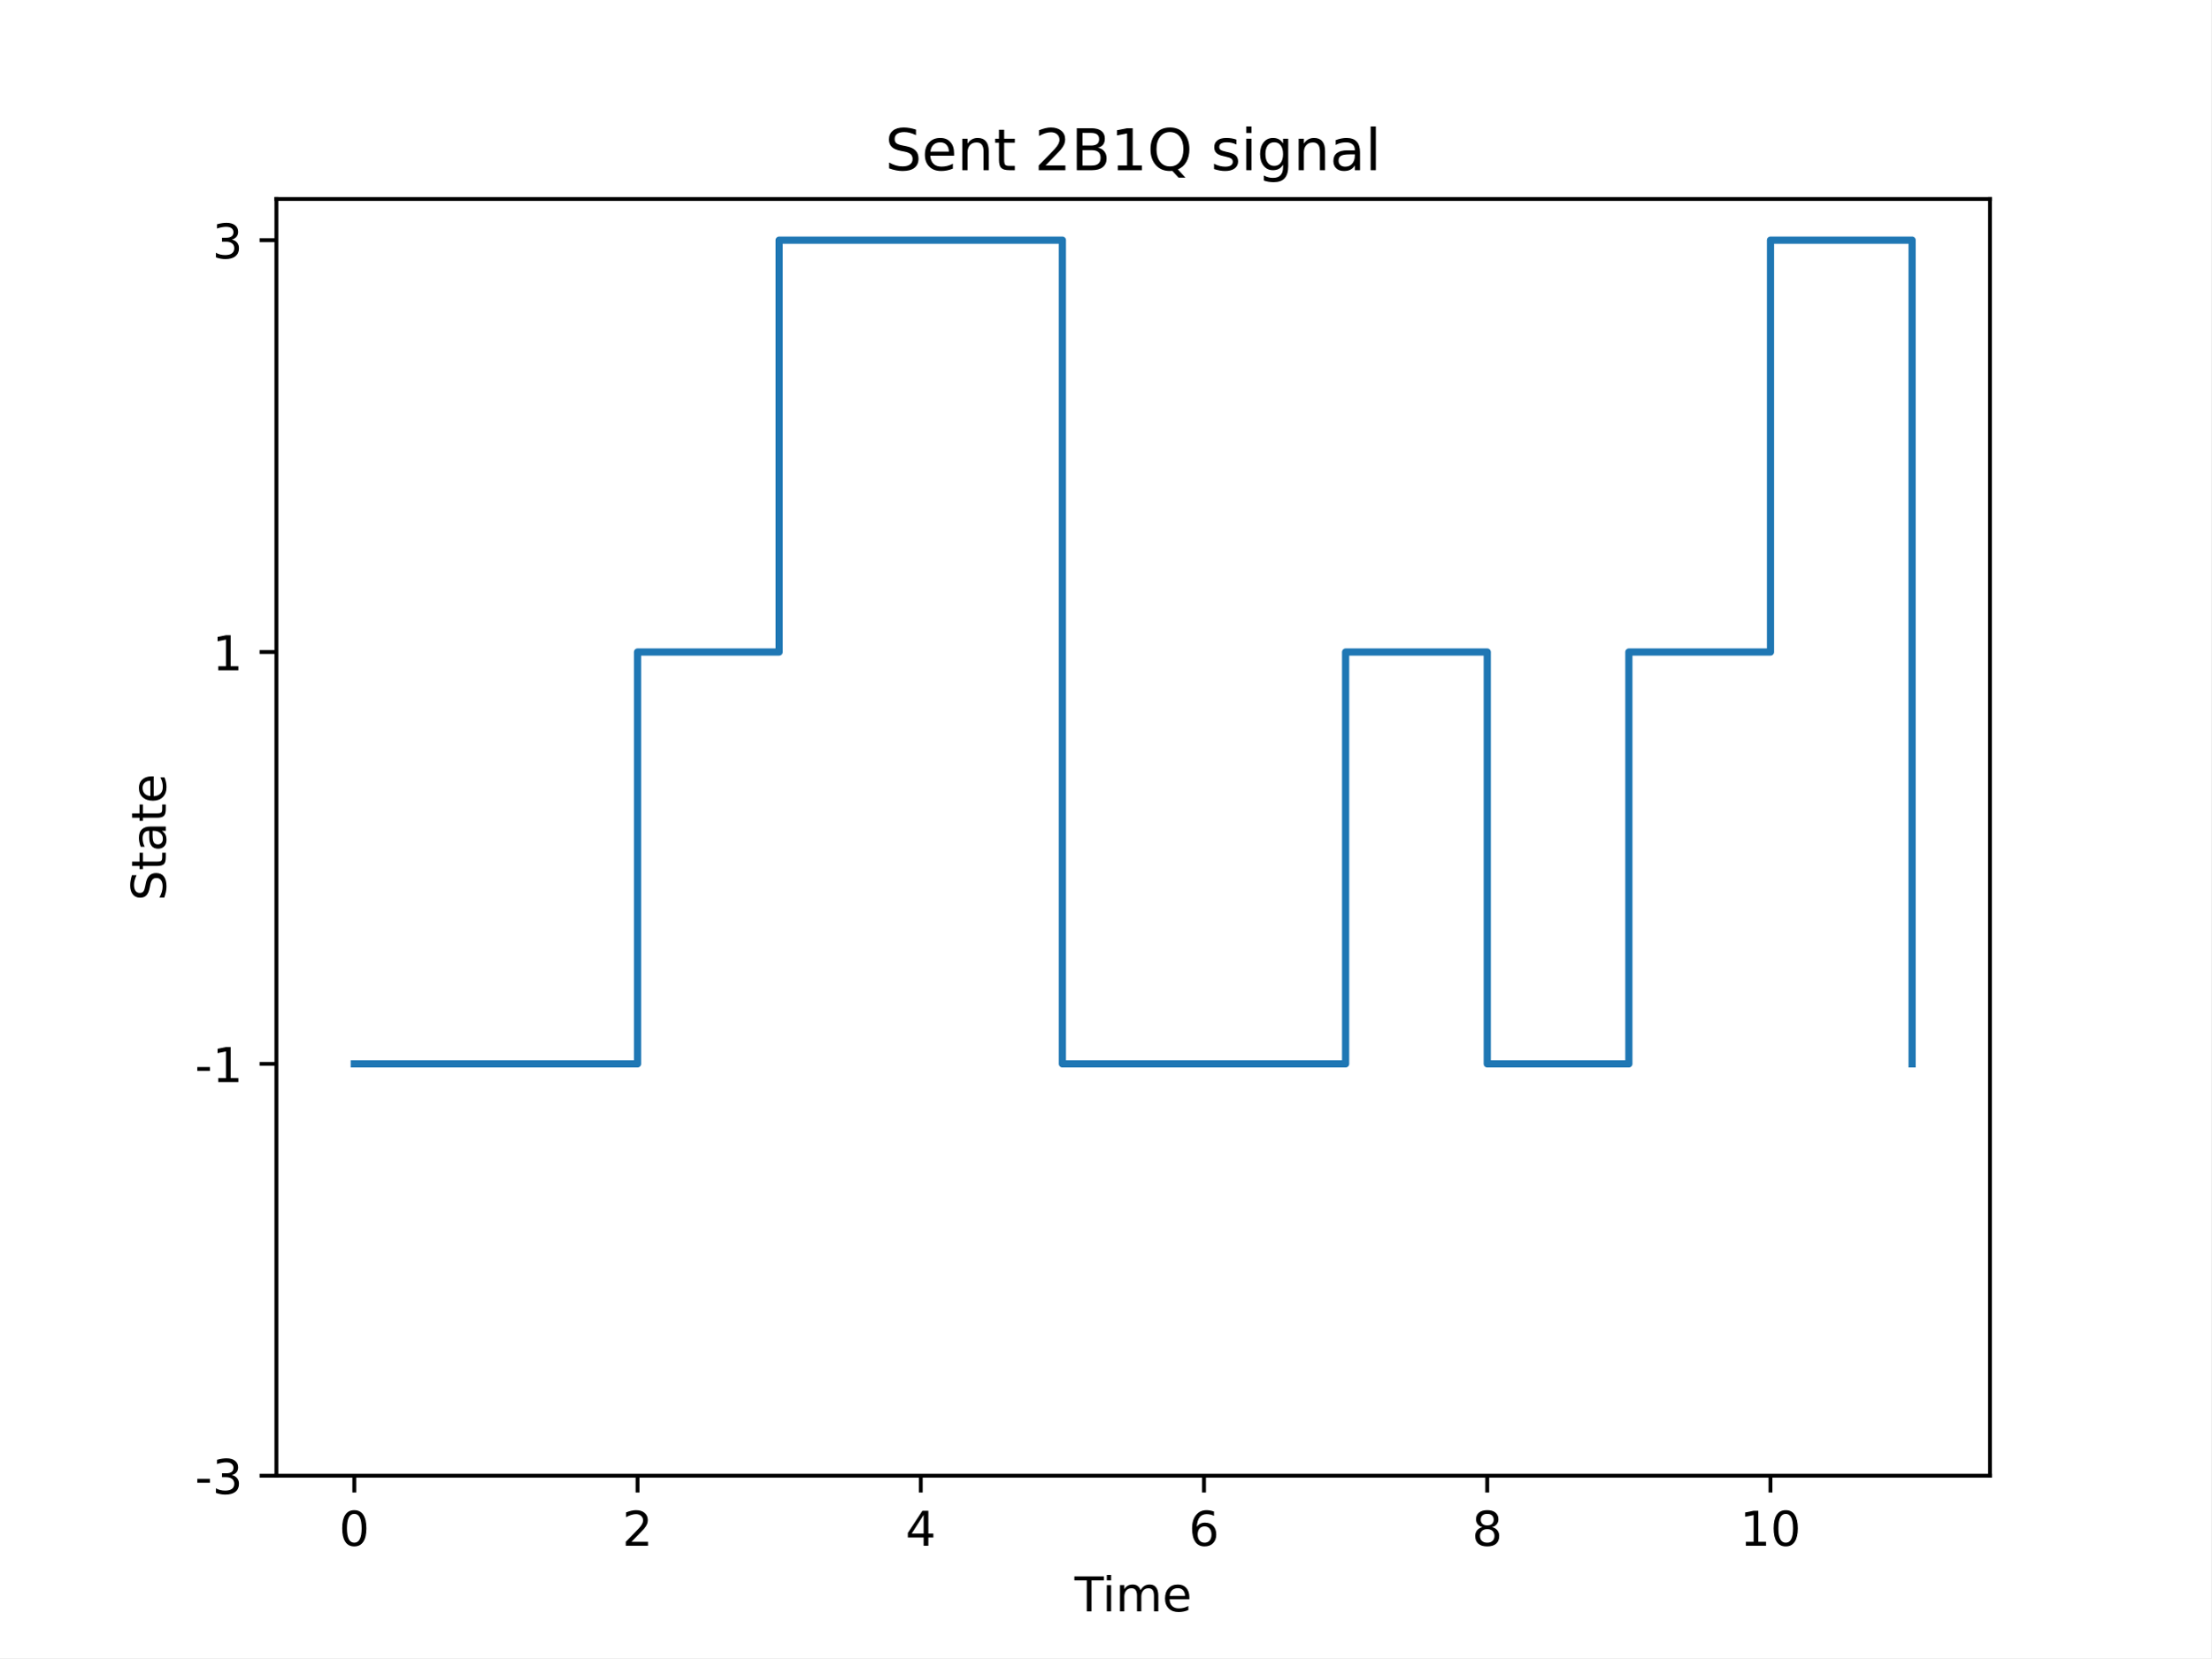
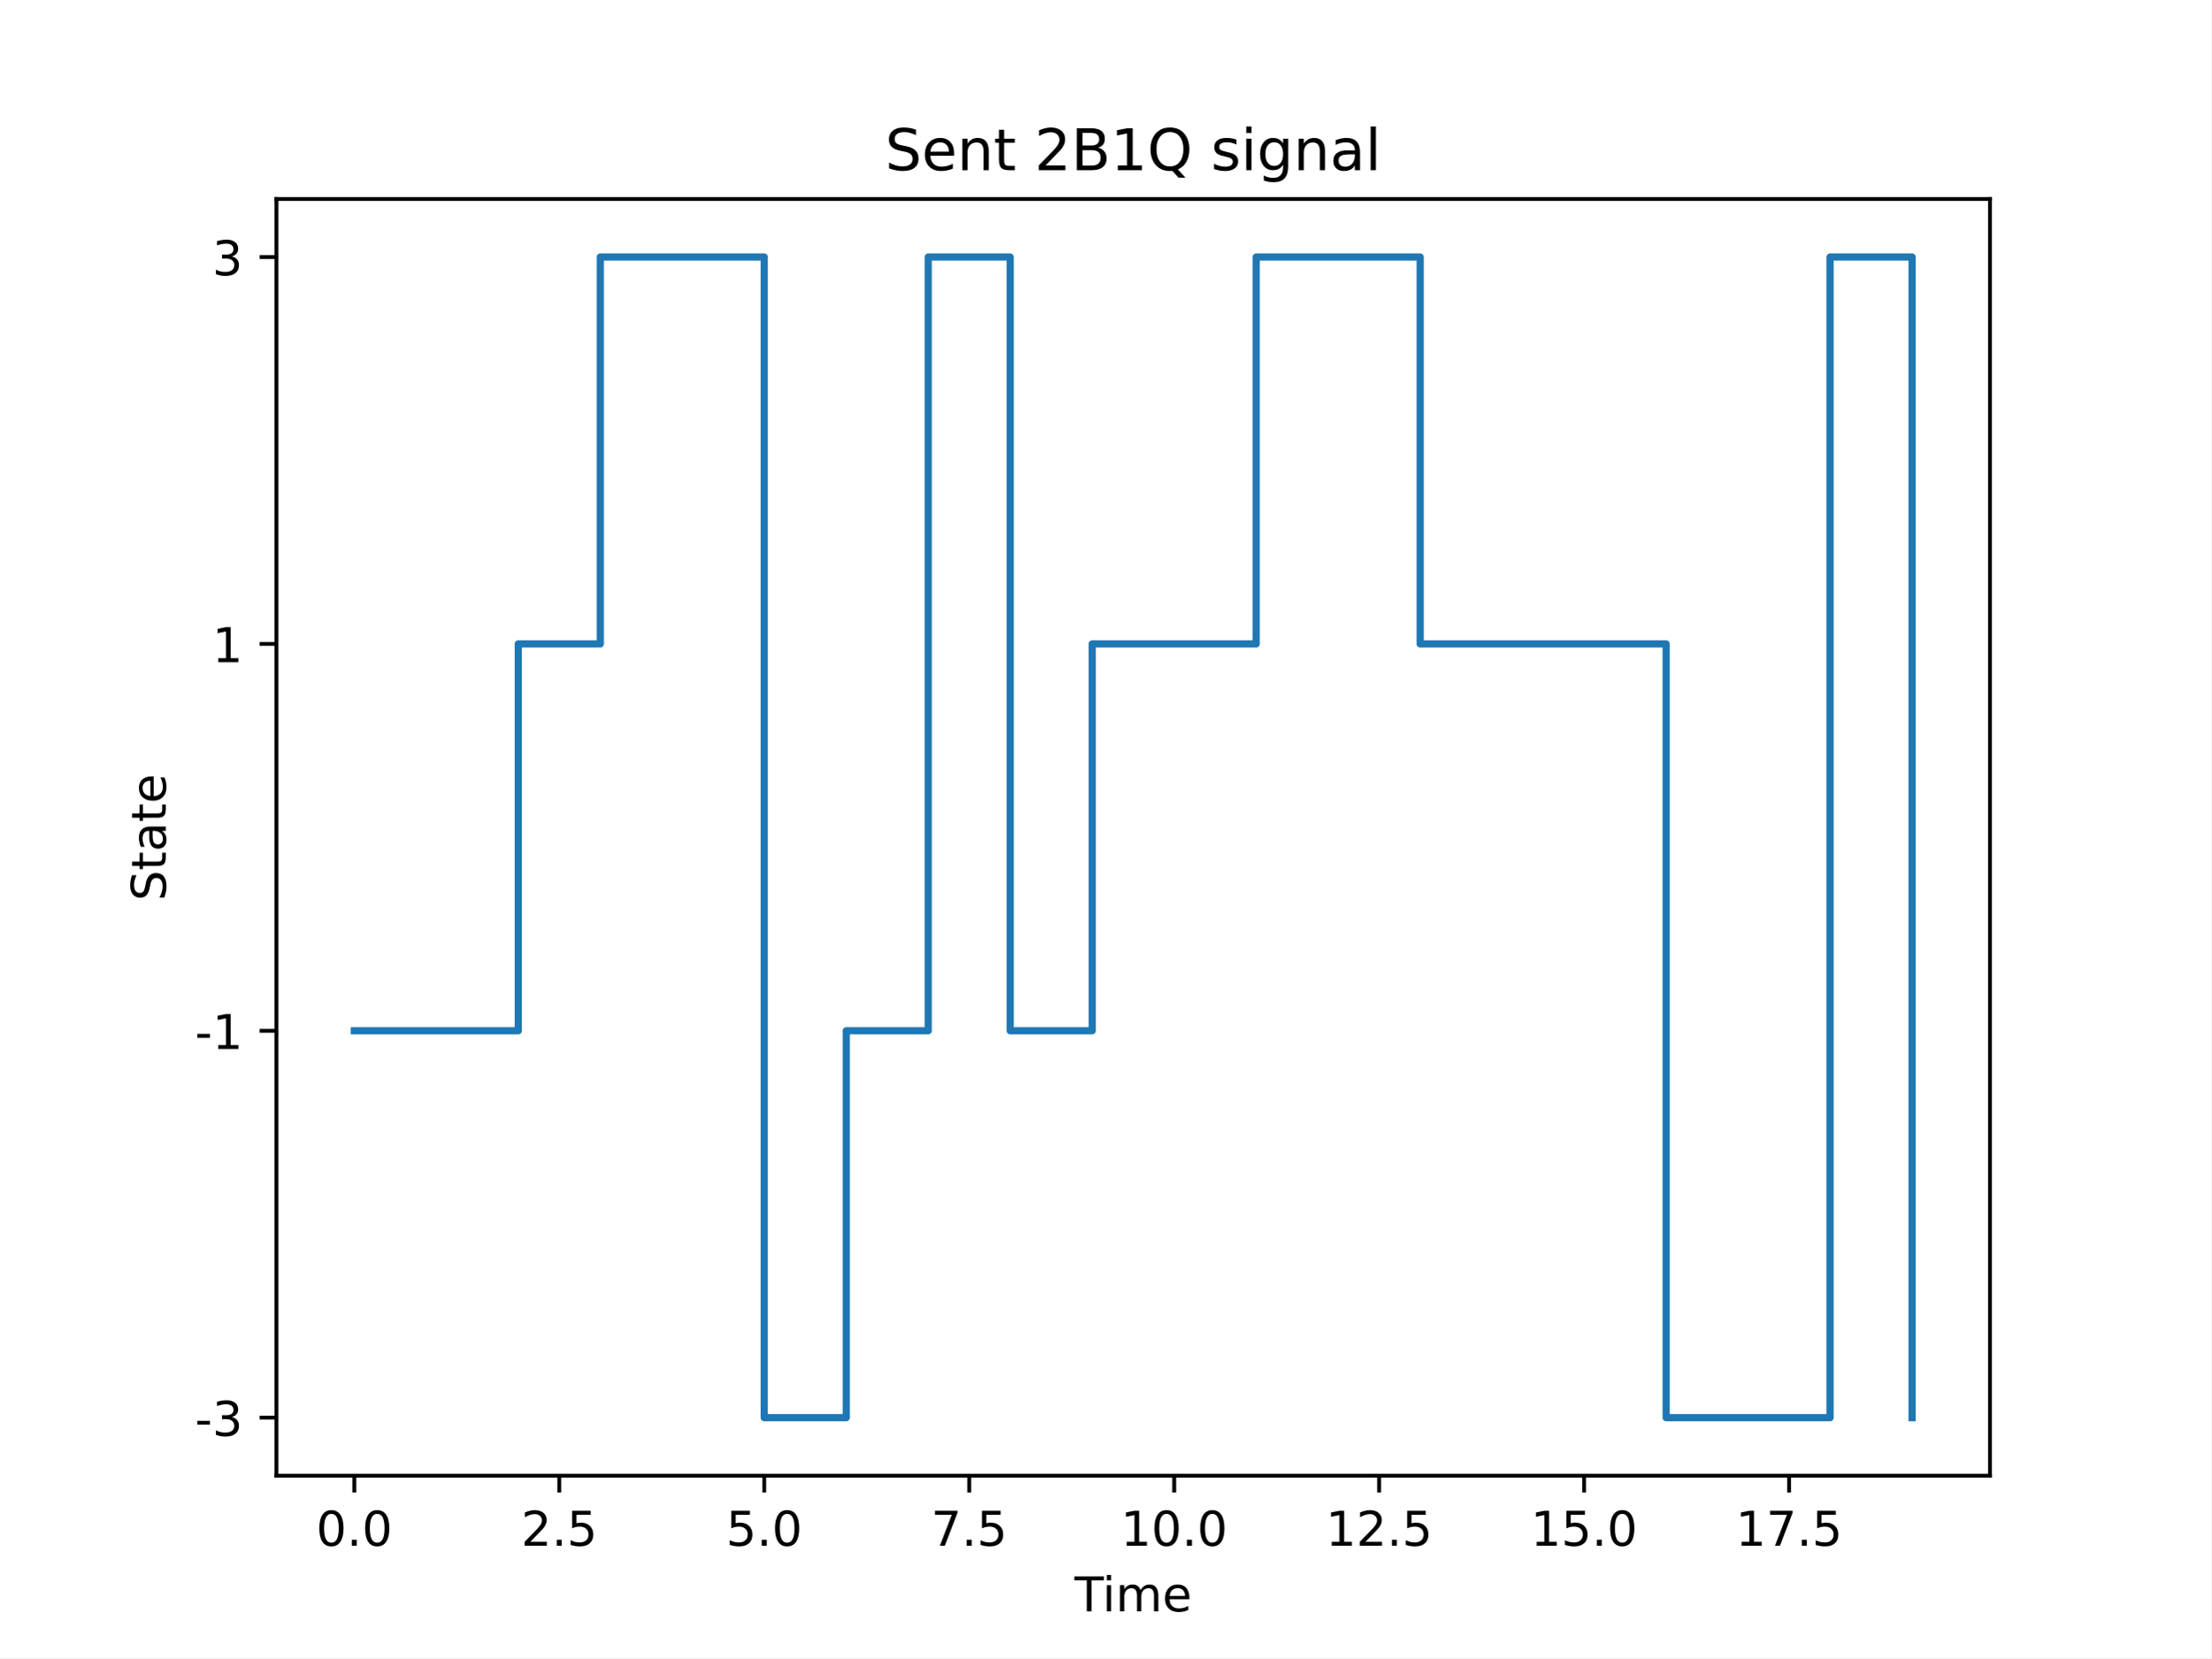
<svg xmlns="http://www.w3.org/2000/svg" xmlns:xlink="http://www.w3.org/1999/xlink" width="460.8pt" height="345.6pt" viewBox="0 0 460.8 345.6" version="1.1">
  <defs>
    <style type="text/css">*{stroke-linejoin: round; stroke-linecap: butt}</style>
  </defs>
  <g id="figure_1">
    <g id="patch_1">
      <path d="M 0 345.6  L 460.8 345.6  L 460.8 0  L 0 0  z " style="fill: #ffffff" />
    </g>
    <g id="axes_1">
      <g id="patch_2">
        <path d="M 57.6 307.584  L 414.72 307.584  L 414.72 41.472  L 57.6 41.472  z " style="fill: #ffffff" />
      </g>
      <g id="matplotlib.axis_1">
        <g id="xtick_1">
          <g id="line2d_1">
            <defs>
-               <path id="ma4d574074a" d="M 0 0  L 0 3.5  " style="stroke: #000000; stroke-width: 0.8" />
-             </defs>
-             <g>
-               <use xlink:href="#ma4d574074a" x="73.833" y="307.584" style="stroke: #000000; stroke-width: 0.8" />
+               <path id="m62d0647b94" d="M 0 0  L 0 3.5  " style="stroke: #000000; stroke-width: 0.8" />
+             </defs>
+             <g>
+               <use xlink:href="#m62d0647b94" x="73.833" y="307.584" style="stroke: #000000; stroke-width: 0.8" />
            </g>
          </g>
          <g id="text_1">
-             <g transform="translate(70.65148 322.1824) scale(0.1 -0.1)">
+             <g transform="translate(65.88116 322.1824) scale(0.1 -0.1)">
              <defs>
                <path id="DejaVuSans-30" d="M 2034 4250  Q 1547 4250 1301 3770  Q 1056 3291 1056 2328  Q 1056 1369 1301 889  Q 1547 409 2034 409  Q 2525 409 2770 889  Q 3016 1369 3016 2328  Q 3016 3291 2770 3770  Q 2525 4250 2034 4250  z M 2034 4750  Q 2819 4750 3233 4129  Q 3647 3509 3647 2328  Q 3647 1150 3233 529  Q 2819 -91 2034 -91  Q 1250 -91 836 529  Q 422 1150 422 2328  Q 422 3509 836 4129  Q 1250 4750 2034 4750  z " transform="scale(0.015625)" />
+                 <path id="DejaVuSans-2e" d="M 684 794  L 1344 794  L 1344 0  L 684 0  L 684 794  z " transform="scale(0.015625)" />
              </defs>
              <use xlink:href="#DejaVuSans-30" />
+               <use xlink:href="#DejaVuSans-2e" transform="translate(63.62305 0)" />
+               <use xlink:href="#DejaVuSans-30" transform="translate(95.41016 0)" />
            </g>
          </g>
        </g>
        <g id="xtick_2">
          <g id="line2d_2">
            <g>
-               <use xlink:href="#ma4d574074a" x="132.861" y="307.584" style="stroke: #000000; stroke-width: 0.8" />
+               <use xlink:href="#m62d0647b94" x="116.55" y="307.584" style="stroke: #000000; stroke-width: 0.8" />
            </g>
          </g>
          <g id="text_2">
-             <g transform="translate(129.6796 322.1824) scale(0.1 -0.1)">
+             <g transform="translate(108.5989 322.1824) scale(0.1 -0.1)">
              <defs>
                <path id="DejaVuSans-32" d="M 1228 531  L 3431 531  L 3431 0  L 469 0  L 469 531  Q 828 903 1448 1529  Q 2069 2156 2228 2338  Q 2531 2678 2651 2914  Q 2772 3150 2772 3378  Q 2772 3750 2511 3984  Q 2250 4219 1831 4219  Q 1534 4219 1204 4116  Q 875 4013 500 3803  L 500 4441  Q 881 4594 1212 4672  Q 1544 4750 1819 4750  Q 2544 4750 2975 4387  Q 3406 4025 3406 3419  Q 3406 3131 3298 2873  Q 3191 2616 2906 2266  Q 2828 2175 2409 1742  Q 1991 1309 1228 531  z " transform="scale(0.015625)" />
+                 <path id="DejaVuSans-35" d="M 691 4666  L 3169 4666  L 3169 4134  L 1269 4134  L 1269 2991  Q 1406 3038 1543 3061  Q 1681 3084 1819 3084  Q 2600 3084 3056 2656  Q 3513 2228 3513 1497  Q 3513 744 3044 326  Q 2575 -91 1722 -91  Q 1428 -91 1123 -41  Q 819 9 494 109  L 494 744  Q 775 591 1075 516  Q 1375 441 1709 441  Q 2250 441 2565 725  Q 2881 1009 2881 1497  Q 2881 1984 2565 2268  Q 2250 2553 1709 2553  Q 1456 2553 1204 2497  Q 953 2441 691 2322  L 691 4666  z " transform="scale(0.015625)" />
              </defs>
              <use xlink:href="#DejaVuSans-32" />
+               <use xlink:href="#DejaVuSans-2e" transform="translate(63.62305 0)" />
+               <use xlink:href="#DejaVuSans-35" transform="translate(95.41016 0)" />
            </g>
          </g>
        </g>
        <g id="xtick_3">
          <g id="line2d_3">
            <g>
-               <use xlink:href="#ma4d574074a" x="191.889" y="307.584" style="stroke: #000000; stroke-width: 0.8" />
+               <use xlink:href="#m62d0647b94" x="159.268" y="307.584" style="stroke: #000000; stroke-width: 0.8" />
            </g>
          </g>
          <g id="text_3">
-             <g transform="translate(188.7077 322.1824) scale(0.1 -0.1)">
-               <defs>
-                 <path id="DejaVuSans-34" d="M 2419 4116  L 825 1625  L 2419 1625  L 2419 4116  z M 2253 4666  L 3047 4666  L 3047 1625  L 3713 1625  L 3713 1100  L 3047 1100  L 3047 0  L 2419 0  L 2419 1100  L 313 1100  L 313 1709  L 2253 4666  z " transform="scale(0.015625)" />
-               </defs>
-               <use xlink:href="#DejaVuSans-34" />
+             <g transform="translate(151.3166 322.1824) scale(0.1 -0.1)">
+               <use xlink:href="#DejaVuSans-35" />
+               <use xlink:href="#DejaVuSans-2e" transform="translate(63.62305 0)" />
+               <use xlink:href="#DejaVuSans-30" transform="translate(95.41016 0)" />
            </g>
          </g>
        </g>
        <g id="xtick_4">
          <g id="line2d_4">
            <g>
-               <use xlink:href="#ma4d574074a" x="250.917" y="307.584" style="stroke: #000000; stroke-width: 0.8" />
+               <use xlink:href="#m62d0647b94" x="201.986" y="307.584" style="stroke: #000000; stroke-width: 0.8" />
            </g>
          </g>
          <g id="text_4">
-             <g transform="translate(247.7358 322.1824) scale(0.1 -0.1)">
-               <defs>
-                 <path id="DejaVuSans-36" d="M 2113 2584  Q 1688 2584 1439 2293  Q 1191 2003 1191 1497  Q 1191 994 1439 701  Q 1688 409 2113 409  Q 2538 409 2786 701  Q 3034 994 3034 1497  Q 3034 2003 2786 2293  Q 2538 2584 2113 2584  z M 3366 4563  L 3366 3988  Q 3128 4100 2886 4159  Q 2644 4219 2406 4219  Q 1781 4219 1451 3797  Q 1122 3375 1075 2522  Q 1259 2794 1537 2939  Q 1816 3084 2150 3084  Q 2853 3084 3261 2657  Q 3669 2231 3669 1497  Q 3669 778 3244 343  Q 2819 -91 2113 -91  Q 1303 -91 875 529  Q 447 1150 447 2328  Q 447 3434 972 4092  Q 1497 4750 2381 4750  Q 2619 4750 2861 4703  Q 3103 4656 3366 4563  z " transform="scale(0.015625)" />
-               </defs>
-               <use xlink:href="#DejaVuSans-36" />
+             <g transform="translate(194.0343 322.1824) scale(0.1 -0.1)">
+               <defs>
+                 <path id="DejaVuSans-37" d="M 525 4666  L 3525 4666  L 3525 4397  L 1831 0  L 1172 0  L 2766 4134  L 525 4134  L 525 4666  z " transform="scale(0.015625)" />
+               </defs>
+               <use xlink:href="#DejaVuSans-37" />
+               <use xlink:href="#DejaVuSans-2e" transform="translate(63.62305 0)" />
+               <use xlink:href="#DejaVuSans-35" transform="translate(95.41016 0)" />
            </g>
          </g>
        </g>
        <g id="xtick_5">
          <g id="line2d_5">
            <g>
-               <use xlink:href="#ma4d574074a" x="309.945" y="307.584" style="stroke: #000000; stroke-width: 0.8" />
+               <use xlink:href="#m62d0647b94" x="244.704" y="307.584" style="stroke: #000000; stroke-width: 0.8" />
            </g>
          </g>
          <g id="text_5">
-             <g transform="translate(306.7639 322.1824) scale(0.1 -0.1)">
-               <defs>
-                 <path id="DejaVuSans-38" d="M 2034 2216  Q 1584 2216 1326 1975  Q 1069 1734 1069 1313  Q 1069 891 1326 650  Q 1584 409 2034 409  Q 2484 409 2743 651  Q 3003 894 3003 1313  Q 3003 1734 2745 1975  Q 2488 2216 2034 2216  z M 1403 2484  Q 997 2584 770 2862  Q 544 3141 544 3541  Q 544 4100 942 4425  Q 1341 4750 2034 4750  Q 2731 4750 3128 4425  Q 3525 4100 3525 3541  Q 3525 3141 3298 2862  Q 3072 2584 2669 2484  Q 3125 2378 3379 2068  Q 3634 1759 3634 1313  Q 3634 634 3220 271  Q 2806 -91 2034 -91  Q 1263 -91 848 271  Q 434 634 434 1313  Q 434 1759 690 2068  Q 947 2378 1403 2484  z M 1172 3481  Q 1172 3119 1398 2916  Q 1625 2713 2034 2713  Q 2441 2713 2670 2916  Q 2900 3119 2900 3481  Q 2900 3844 2670 4047  Q 2441 4250 2034 4250  Q 1625 4250 1398 4047  Q 1172 3844 1172 3481  z " transform="scale(0.015625)" />
-               </defs>
-               <use xlink:href="#DejaVuSans-38" />
+             <g transform="translate(233.5707 322.1824) scale(0.1 -0.1)">
+               <defs>
+                 <path id="DejaVuSans-31" d="M 794 531  L 1825 531  L 1825 4091  L 703 3866  L 703 4441  L 1819 4666  L 2450 4666  L 2450 531  L 3481 531  L 3481 0  L 794 0  L 794 531  z " transform="scale(0.015625)" />
+               </defs>
+               <use xlink:href="#DejaVuSans-31" />
+               <use xlink:href="#DejaVuSans-30" transform="translate(63.62305 0)" />
+               <use xlink:href="#DejaVuSans-2e" transform="translate(127.2461 0)" />
+               <use xlink:href="#DejaVuSans-30" transform="translate(159.0332 0)" />
            </g>
          </g>
        </g>
        <g id="xtick_6">
          <g id="line2d_6">
            <g>
-               <use xlink:href="#ma4d574074a" x="368.973" y="307.584" style="stroke: #000000; stroke-width: 0.8" />
+               <use xlink:href="#m62d0647b94" x="287.421" y="307.584" style="stroke: #000000; stroke-width: 0.8" />
            </g>
          </g>
          <g id="text_6">
-             <g transform="translate(362.6107 322.1824) scale(0.1 -0.1)">
-               <defs>
-                 <path id="DejaVuSans-31" d="M 794 531  L 1825 531  L 1825 4091  L 703 3866  L 703 4441  L 1819 4666  L 2450 4666  L 2450 531  L 3481 531  L 3481 0  L 794 0  L 794 531  z " transform="scale(0.015625)" />
-               </defs>
-               <use xlink:href="#DejaVuSans-31" />
-               <use xlink:href="#DejaVuSans-30" transform="translate(63.62305 0)" />
-             </g>
-           </g>
-         </g>
-         <g id="text_7">
+             <g transform="translate(276.2884 322.1824) scale(0.1 -0.1)">
+               <use xlink:href="#DejaVuSans-31" />
+               <use xlink:href="#DejaVuSans-32" transform="translate(63.62305 0)" />
+               <use xlink:href="#DejaVuSans-2e" transform="translate(127.2461 0)" />
+               <use xlink:href="#DejaVuSans-35" transform="translate(159.0332 0)" />
+             </g>
+           </g>
+         </g>
+         <g id="xtick_7">
+           <g id="line2d_7">
+             <g>
+               <use xlink:href="#m62d0647b94" x="330.139" y="307.584" style="stroke: #000000; stroke-width: 0.8" />
+             </g>
+           </g>
+           <g id="text_7">
+             <g transform="translate(319.0061 322.1824) scale(0.1 -0.1)">
+               <use xlink:href="#DejaVuSans-31" />
+               <use xlink:href="#DejaVuSans-35" transform="translate(63.62305 0)" />
+               <use xlink:href="#DejaVuSans-2e" transform="translate(127.2461 0)" />
+               <use xlink:href="#DejaVuSans-30" transform="translate(159.0332 0)" />
+             </g>
+           </g>
+         </g>
+         <g id="xtick_8">
+           <g id="line2d_8">
+             <g>
+               <use xlink:href="#m62d0647b94" x="372.857" y="307.584" style="stroke: #000000; stroke-width: 0.8" />
+             </g>
+           </g>
+           <g id="text_8">
+             <g transform="translate(361.7238 322.1824) scale(0.1 -0.1)">
+               <use xlink:href="#DejaVuSans-31" />
+               <use xlink:href="#DejaVuSans-37" transform="translate(63.62305 0)" />
+               <use xlink:href="#DejaVuSans-2e" transform="translate(127.2461 0)" />
+               <use xlink:href="#DejaVuSans-35" transform="translate(159.0332 0)" />
+             </g>
+           </g>
+         </g>
+         <g id="text_9">
          <g transform="translate(223.9264 335.8606) scale(0.1 -0.1)">
            <defs>
              <path id="DejaVuSans-54" d="M -19 4666  L 3928 4666  L 3928 4134  L 2272 4134  L 2272 0  L 1638 0  L 1638 4134  L -19 4134  L -19 4666  z " transform="scale(0.015625)" />
              <path id="DejaVuSans-69" d="M 603 3500  L 1178 3500  L 1178 0  L 603 0  L 603 3500  z M 603 4863  L 1178 4863  L 1178 4134  L 603 4134  L 603 4863  z " transform="scale(0.015625)" />
              <path id="DejaVuSans-6d" d="M 3328 2828  Q 3544 3216 3844 3400  Q 4144 3584 4550 3584  Q 5097 3584 5394 3201  Q 5691 2819 5691 2113  L 5691 0  L 5113 0  L 5113 2094  Q 5113 2597 4934 2840  Q 4756 3084 4391 3084  Q 3944 3084 3684 2787  Q 3425 2491 3425 1978  L 3425 0  L 2847 0  L 2847 2094  Q 2847 2600 2669 2842  Q 2491 3084 2119 3084  Q 1678 3084 1418 2786  Q 1159 2488 1159 1978  L 1159 0  L 581 0  L 581 3500  L 1159 3500  L 1159 2956  Q 1356 3278 1631 3431  Q 1906 3584 2284 3584  Q 2666 3584 2933 3390  Q 3200 3197 3328 2828  z " transform="scale(0.015625)" />
              <path id="DejaVuSans-65" d="M 3597 1894  L 3597 1613  L 953 1613  Q 991 1019 1311 708  Q 1631 397 2203 397  Q 2534 397 2845 478  Q 3156 559 3463 722  L 3463 178  Q 3153 47 2828 -22  Q 2503 -91 2169 -91  Q 1331 -91 842 396  Q 353 884 353 1716  Q 353 2575 817 3079  Q 1281 3584 2069 3584  Q 2775 3584 3186 3129  Q 3597 2675 3597 1894  z M 3022 2063  Q 3016 2534 2758 2815  Q 2500 3097 2075 3097  Q 1594 3097 1305 2825  Q 1016 2553 972 2059  L 3022 2063  z " transform="scale(0.015625)" />
            </defs>
            <use xlink:href="#DejaVuSans-54" />
            <use xlink:href="#DejaVuSans-69" transform="translate(57.95898 0)" />
            <use xlink:href="#DejaVuSans-6d" transform="translate(85.74219 0)" />
            <use xlink:href="#DejaVuSans-65" transform="translate(183.1543 0)" />
          </g>
        </g>
      </g>
      <g id="matplotlib.axis_2">
        <g id="ytick_1">
-           <g id="line2d_7">
-             <defs>
-               <path id="m295e64237d" d="M 0 0  L -3.5 0  " style="stroke: #000000; stroke-width: 0.8" />
-             </defs>
-             <g>
-               <use xlink:href="#m295e64237d" x="57.6" y="307.584" style="stroke: #000000; stroke-width: 0.8" />
-             </g>
-           </g>
-           <g id="text_8">
-             <g transform="translate(40.62969 311.3832) scale(0.1 -0.1)">
+           <g id="line2d_9">
+             <defs>
+               <path id="ma312a49c9c" d="M 0 0  L -3.5 0  " style="stroke: #000000; stroke-width: 0.8" />
+             </defs>
+             <g>
+               <use xlink:href="#ma312a49c9c" x="57.6" y="295.488" style="stroke: #000000; stroke-width: 0.8" />
+             </g>
+           </g>
+           <g id="text_10">
+             <g transform="translate(40.62969 299.2872) scale(0.1 -0.1)">
              <defs>
                <path id="DejaVuSans-2d" d="M 313 2009  L 1997 2009  L 1997 1497  L 313 1497  L 313 2009  z " transform="scale(0.015625)" />
                <path id="DejaVuSans-33" d="M 2597 2516  Q 3050 2419 3304 2112  Q 3559 1806 3559 1356  Q 3559 666 3084 287  Q 2609 -91 1734 -91  Q 1441 -91 1130 -33  Q 819 25 488 141  L 488 750  Q 750 597 1062 519  Q 1375 441 1716 441  Q 2309 441 2620 675  Q 2931 909 2931 1356  Q 2931 1769 2642 2001  Q 2353 2234 1838 2234  L 1294 2234  L 1294 2753  L 1863 2753  Q 2328 2753 2575 2939  Q 2822 3125 2822 3475  Q 2822 3834 2567 4026  Q 2313 4219 1838 4219  Q 1578 4219 1281 4162  Q 984 4106 628 3988  L 628 4550  Q 988 4650 1302 4700  Q 1616 4750 1894 4750  Q 2613 4750 3031 4423  Q 3450 4097 3450 3541  Q 3450 3153 3228 2886  Q 3006 2619 2597 2516  z " transform="scale(0.015625)" />
              </defs>
              <use xlink:href="#DejaVuSans-2d" />
              <use xlink:href="#DejaVuSans-33" transform="translate(36.08398 0)" />
            </g>
          </g>
        </g>
        <g id="ytick_2">
-           <g id="line2d_8">
-             <g>
-               <use xlink:href="#m295e64237d" x="57.6" y="221.741" style="stroke: #000000; stroke-width: 0.8" />
-             </g>
-           </g>
-           <g id="text_9">
-             <g transform="translate(40.62969 225.5406) scale(0.1 -0.1)">
+           <g id="line2d_10">
+             <g>
+               <use xlink:href="#ma312a49c9c" x="57.6" y="214.848" style="stroke: #000000; stroke-width: 0.8" />
+             </g>
+           </g>
+           <g id="text_11">
+             <g transform="translate(40.62969 218.6472) scale(0.1 -0.1)">
              <use xlink:href="#DejaVuSans-2d" />
              <use xlink:href="#DejaVuSans-31" transform="translate(36.08398 0)" />
            </g>
          </g>
        </g>
        <g id="ytick_3">
-           <g id="line2d_9">
-             <g>
-               <use xlink:href="#m295e64237d" x="57.6" y="135.899" style="stroke: #000000; stroke-width: 0.8" />
-             </g>
-           </g>
-           <g id="text_10">
-             <g transform="translate(44.2375 139.6981) scale(0.1 -0.1)">
+           <g id="line2d_11">
+             <g>
+               <use xlink:href="#ma312a49c9c" x="57.6" y="134.208" style="stroke: #000000; stroke-width: 0.8" />
+             </g>
+           </g>
+           <g id="text_12">
+             <g transform="translate(44.2375 138.0072) scale(0.1 -0.1)">
              <use xlink:href="#DejaVuSans-31" />
            </g>
          </g>
        </g>
        <g id="ytick_4">
-           <g id="line2d_10">
-             <g>
-               <use xlink:href="#m295e64237d" x="57.6" y="50.056" style="stroke: #000000; stroke-width: 0.8" />
-             </g>
-           </g>
-           <g id="text_11">
-             <g transform="translate(44.2375 53.85548) scale(0.1 -0.1)">
+           <g id="line2d_12">
+             <g>
+               <use xlink:href="#ma312a49c9c" x="57.6" y="53.568" style="stroke: #000000; stroke-width: 0.8" />
+             </g>
+           </g>
+           <g id="text_13">
+             <g transform="translate(44.2375 57.36722) scale(0.1 -0.1)">
              <use xlink:href="#DejaVuSans-33" />
            </g>
          </g>
        </g>
-         <g id="text_12">
+         <g id="text_14">
          <g transform="translate(34.55 187.7632) rotate(-90) scale(0.1 -0.1)">
            <defs>
              <path id="DejaVuSans-53" d="M 3425 4513  L 3425 3897  Q 3066 4069 2747 4153  Q 2428 4238 2131 4238  Q 1616 4238 1336 4038  Q 1056 3838 1056 3469  Q 1056 3159 1242 3001  Q 1428 2844 1947 2747  L 2328 2669  Q 3034 2534 3370 2195  Q 3706 1856 3706 1288  Q 3706 609 3251 259  Q 2797 -91 1919 -91  Q 1588 -91 1214 -16  Q 841 59 441 206  L 441 856  Q 825 641 1194 531  Q 1563 422 1919 422  Q 2459 422 2753 634  Q 3047 847 3047 1241  Q 3047 1584 2836 1778  Q 2625 1972 2144 2069  L 1759 2144  Q 1053 2284 737 2584  Q 422 2884 422 3419  Q 422 4038 858 4394  Q 1294 4750 2059 4750  Q 2388 4750 2728 4690  Q 3069 4631 3425 4513  z " transform="scale(0.015625)" />
              <path id="DejaVuSans-74" d="M 1172 4494  L 1172 3500  L 2356 3500  L 2356 3053  L 1172 3053  L 1172 1153  Q 1172 725 1289 603  Q 1406 481 1766 481  L 2356 481  L 2356 0  L 1766 0  Q 1100 0 847 248  Q 594 497 594 1153  L 594 3053  L 172 3053  L 172 3500  L 594 3500  L 594 4494  L 1172 4494  z " transform="scale(0.015625)" />
              <path id="DejaVuSans-61" d="M 2194 1759  Q 1497 1759 1228 1600  Q 959 1441 959 1056  Q 959 750 1161 570  Q 1363 391 1709 391  Q 2188 391 2477 730  Q 2766 1069 2766 1631  L 2766 1759  L 2194 1759  z M 3341 1997  L 3341 0  L 2766 0  L 2766 531  Q 2569 213 2275 61  Q 1981 -91 1556 -91  Q 1019 -91 701 211  Q 384 513 384 1019  Q 384 1609 779 1909  Q 1175 2209 1959 2209  L 2766 2209  L 2766 2266  Q 2766 2663 2505 2880  Q 2244 3097 1772 3097  Q 1472 3097 1187 3025  Q 903 2953 641 2809  L 641 3341  Q 956 3463 1253 3523  Q 1550 3584 1831 3584  Q 2591 3584 2966 3190  Q 3341 2797 3341 1997  z " transform="scale(0.015625)" />
            </defs>
            <use xlink:href="#DejaVuSans-53" />
            <use xlink:href="#DejaVuSans-74" transform="translate(63.47656 0)" />
            <use xlink:href="#DejaVuSans-61" transform="translate(102.6855 0)" />
            <use xlink:href="#DejaVuSans-74" transform="translate(163.9648 0)" />
            <use xlink:href="#DejaVuSans-65" transform="translate(203.1738 0)" />
          </g>
        </g>
      </g>
-       <g id="line2d_11">
-         <path d="M 73.833 221.741  L 103.347 221.741  L 103.347 221.741  L 132.861 221.741  L 132.861 135.899  L 162.375 135.899  L 162.375 50.056  L 191.889 50.056  L 191.889 50.056  L 221.403 50.056  L 221.403 221.741  L 250.917 221.741  L 250.917 221.741  L 280.431 221.741  L 280.431 135.899  L 309.945 135.899  L 309.945 221.741  L 339.459 221.741  L 339.459 135.899  L 368.973 135.899  L 368.973 50.056  L 398.487 50.056  L 398.487 221.741  " clip-path="url(#pfbda8a4ce0)" style="fill: none; stroke: #1f77b4; stroke-width: 1.5; stroke-linecap: square" />
+       <g id="line2d_13">
+         <path d="M 73.833 214.848  L 90.92 214.848  L 90.92 214.848  L 108.007 214.848  L 108.007 134.208  L 125.094 134.208  L 125.094 53.568  L 142.181 53.568  L 142.181 53.568  L 159.268 53.568  L 159.268 295.488  L 176.355 295.488  L 176.355 214.848  L 193.442 214.848  L 193.442 53.568  L 210.529 53.568  L 210.529 214.848  L 227.616 214.848  L 227.616 134.208  L 244.704 134.208  L 244.704 134.208  L 261.791 134.208  L 261.791 53.568  L 278.878 53.568  L 278.878 53.568  L 295.965 53.568  L 295.965 134.208  L 313.052 134.208  L 313.052 134.208  L 330.139 134.208  L 330.139 134.208  L 347.226 134.208  L 347.226 295.488  L 364.313 295.488  L 364.313 295.488  L 381.4 295.488  L 381.4 53.568  L 398.487 53.568  L 398.487 295.488  " clip-path="url(#pad0b67373d)" style="fill: none; stroke: #1f77b4; stroke-width: 1.5; stroke-linecap: square" />
      </g>
      <g id="patch_3">
        <path d="M 57.6 307.584  L 57.6 41.472  " style="fill: none; stroke: #000000; stroke-width: 0.8; stroke-linejoin: miter; stroke-linecap: square" />
      </g>
      <g id="patch_4">
        <path d="M 414.72 307.584  L 414.72 41.472  " style="fill: none; stroke: #000000; stroke-width: 0.8; stroke-linejoin: miter; stroke-linecap: square" />
      </g>
      <g id="patch_5">
        <path d="M 57.6 307.584  L 414.72 307.584  " style="fill: none; stroke: #000000; stroke-width: 0.8; stroke-linejoin: miter; stroke-linecap: square" />
      </g>
      <g id="patch_6">
        <path d="M 57.6 41.472  L 414.72 41.472  " style="fill: none; stroke: #000000; stroke-width: 0.8; stroke-linejoin: miter; stroke-linecap: square" />
      </g>
-       <g id="text_13">
+       <g id="text_15">
        <g transform="translate(184.4681 35.472) scale(0.12 -0.12)">
          <defs>
            <path id="DejaVuSans-6e" d="M 3513 2113  L 3513 0  L 2938 0  L 2938 2094  Q 2938 2591 2744 2837  Q 2550 3084 2163 3084  Q 1697 3084 1428 2787  Q 1159 2491 1159 1978  L 1159 0  L 581 0  L 581 3500  L 1159 3500  L 1159 2956  Q 1366 3272 1645 3428  Q 1925 3584 2291 3584  Q 2894 3584 3203 3211  Q 3513 2838 3513 2113  z " transform="scale(0.015625)" />
            <path id="DejaVuSans-20" transform="scale(0.015625)" />
            <path id="DejaVuSans-42" d="M 1259 2228  L 1259 519  L 2272 519  Q 2781 519 3026 730  Q 3272 941 3272 1375  Q 3272 1813 3026 2020  Q 2781 2228 2272 2228  L 1259 2228  z M 1259 4147  L 1259 2741  L 2194 2741  Q 2656 2741 2882 2914  Q 3109 3088 3109 3444  Q 3109 3797 2882 3972  Q 2656 4147 2194 4147  L 1259 4147  z M 628 4666  L 2241 4666  Q 2963 4666 3353 4366  Q 3744 4066 3744 3513  Q 3744 3084 3544 2831  Q 3344 2578 2956 2516  Q 3422 2416 3680 2098  Q 3938 1781 3938 1306  Q 3938 681 3513 340  Q 3088 0 2303 0  L 628 0  L 628 4666  z " transform="scale(0.015625)" />
            <path id="DejaVuSans-51" d="M 2522 4238  Q 1834 4238 1429 3725  Q 1025 3213 1025 2328  Q 1025 1447 1429 934  Q 1834 422 2522 422  Q 3209 422 3611 934  Q 4013 1447 4013 2328  Q 4013 3213 3611 3725  Q 3209 4238 2522 4238  z M 3406 84  L 4238 -825  L 3475 -825  L 2784 -78  Q 2681 -84 2626 -87  Q 2572 -91 2522 -91  Q 1538 -91 948 567  Q 359 1225 359 2328  Q 359 3434 948 4092  Q 1538 4750 2522 4750  Q 3503 4750 4090 4092  Q 4678 3434 4678 2328  Q 4678 1516 4351 937  Q 4025 359 3406 84  z " transform="scale(0.015625)" />
            <path id="DejaVuSans-73" d="M 2834 3397  L 2834 2853  Q 2591 2978 2328 3040  Q 2066 3103 1784 3103  Q 1356 3103 1142 2972  Q 928 2841 928 2578  Q 928 2378 1081 2264  Q 1234 2150 1697 2047  L 1894 2003  Q 2506 1872 2764 1633  Q 3022 1394 3022 966  Q 3022 478 2636 193  Q 2250 -91 1575 -91  Q 1294 -91 989 -36  Q 684 19 347 128  L 347 722  Q 666 556 975 473  Q 1284 391 1588 391  Q 1994 391 2212 530  Q 2431 669 2431 922  Q 2431 1156 2273 1281  Q 2116 1406 1581 1522  L 1381 1569  Q 847 1681 609 1914  Q 372 2147 372 2553  Q 372 3047 722 3315  Q 1072 3584 1716 3584  Q 2034 3584 2315 3537  Q 2597 3491 2834 3397  z " transform="scale(0.015625)" />
            <path id="DejaVuSans-67" d="M 2906 1791  Q 2906 2416 2648 2759  Q 2391 3103 1925 3103  Q 1463 3103 1205 2759  Q 947 2416 947 1791  Q 947 1169 1205 825  Q 1463 481 1925 481  Q 2391 481 2648 825  Q 2906 1169 2906 1791  z M 3481 434  Q 3481 -459 3084 -895  Q 2688 -1331 1869 -1331  Q 1566 -1331 1297 -1286  Q 1028 -1241 775 -1147  L 775 -588  Q 1028 -725 1275 -790  Q 1522 -856 1778 -856  Q 2344 -856 2625 -561  Q 2906 -266 2906 331  L 2906 616  Q 2728 306 2450 153  Q 2172 0 1784 0  Q 1141 0 747 490  Q 353 981 353 1791  Q 353 2603 747 3093  Q 1141 3584 1784 3584  Q 2172 3584 2450 3431  Q 2728 3278 2906 2969  L 2906 3500  L 3481 3500  L 3481 434  z " transform="scale(0.015625)" />
            <path id="DejaVuSans-6c" d="M 603 4863  L 1178 4863  L 1178 0  L 603 0  L 603 4863  z " transform="scale(0.015625)" />
          </defs>
          <use xlink:href="#DejaVuSans-53" />
          <use xlink:href="#DejaVuSans-65" transform="translate(63.47656 0)" />
          <use xlink:href="#DejaVuSans-6e" transform="translate(125 0)" />
          <use xlink:href="#DejaVuSans-74" transform="translate(188.3789 0)" />
          <use xlink:href="#DejaVuSans-20" transform="translate(227.5879 0)" />
          <use xlink:href="#DejaVuSans-32" transform="translate(259.375 0)" />
          <use xlink:href="#DejaVuSans-42" transform="translate(322.998 0)" />
          <use xlink:href="#DejaVuSans-31" transform="translate(391.6016 0)" />
          <use xlink:href="#DejaVuSans-51" transform="translate(455.2246 0)" />
          <use xlink:href="#DejaVuSans-20" transform="translate(533.9355 0)" />
          <use xlink:href="#DejaVuSans-73" transform="translate(565.7227 0)" />
          <use xlink:href="#DejaVuSans-69" transform="translate(617.8223 0)" />
          <use xlink:href="#DejaVuSans-67" transform="translate(645.6055 0)" />
          <use xlink:href="#DejaVuSans-6e" transform="translate(709.082 0)" />
          <use xlink:href="#DejaVuSans-61" transform="translate(772.4609 0)" />
          <use xlink:href="#DejaVuSans-6c" transform="translate(833.7402 0)" />
        </g>
      </g>
    </g>
  </g>
  <defs>
-     <clipPath id="pfbda8a4ce0">
+     <clipPath id="pad0b67373d">
      <rect x="57.6" y="41.472" width="357.12" height="266.112" />
    </clipPath>
  </defs>
</svg>
